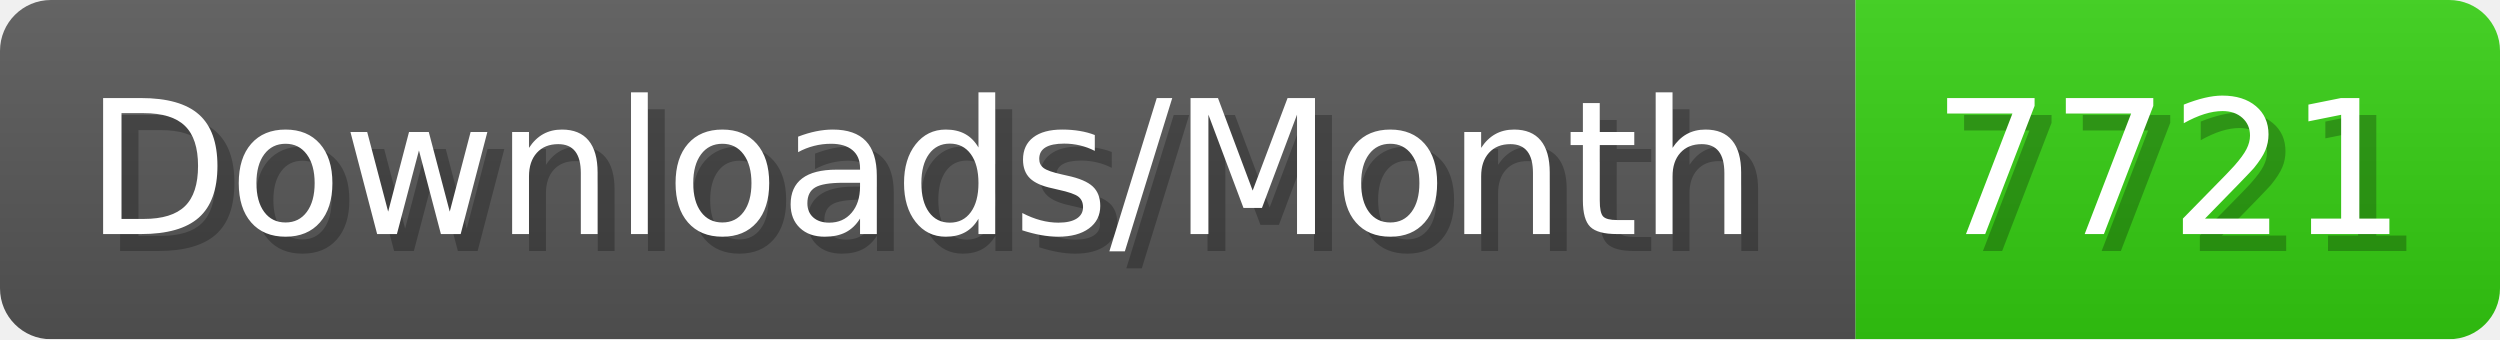
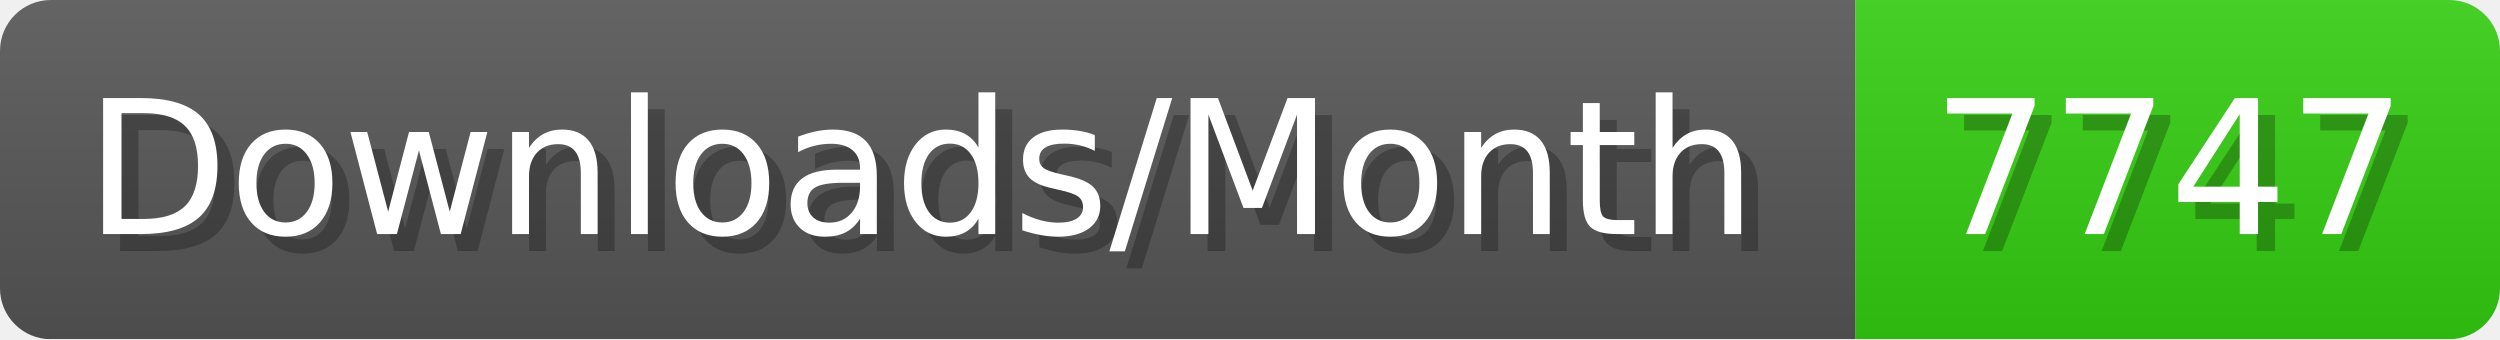
- <svg xmlns="http://www.w3.org/2000/svg" width="147.4" height="20" viewBox="0 0 1474 200" role="img" aria-label="Downloads/Month: 7721">
+ <svg xmlns="http://www.w3.org/2000/svg" width="147.4" height="20" viewBox="0 0 1474 200" role="img" aria-label="Downloads/Month: 7747">
  <linearGradient id="YlXUI" x2="0" y2="100%">
    <stop offset="0" stop-opacity=".1" stop-color="#EEE" />
    <stop offset="1" stop-opacity=".1" />
  </linearGradient>
  <mask id="JHhop">
    <rect width="1474" height="200" rx="30" fill="#FFF" />
  </mask>
  <g mask="url(#JHhop)">
    <rect width="1094" height="200" fill="#555" />
    <rect width="380" height="200" fill="#3C1" x="1094" />
    <rect width="1474" height="200" fill="url(#YlXUI)" />
  </g>
  <g aria-hidden="true" fill="#fff" text-anchor="start" font-family="Verdana,DejaVu Sans,sans-serif" font-size="110">
    <text x="60" y="148" textLength="994" fill="#000" opacity="0.25">Downloads/Month</text>
    <text x="50" y="138" textLength="994">Downloads/Month</text>
-     <text x="1149" y="148" textLength="280" fill="#000" opacity="0.25">7721</text>
-     <text x="1139" y="138" textLength="280">7721</text>
+     <text x="1149" y="148" textLength="280" fill="#000" opacity="0.25">7747</text>
+     <text x="1139" y="138" textLength="280">7747</text>
  </g>
</svg>
